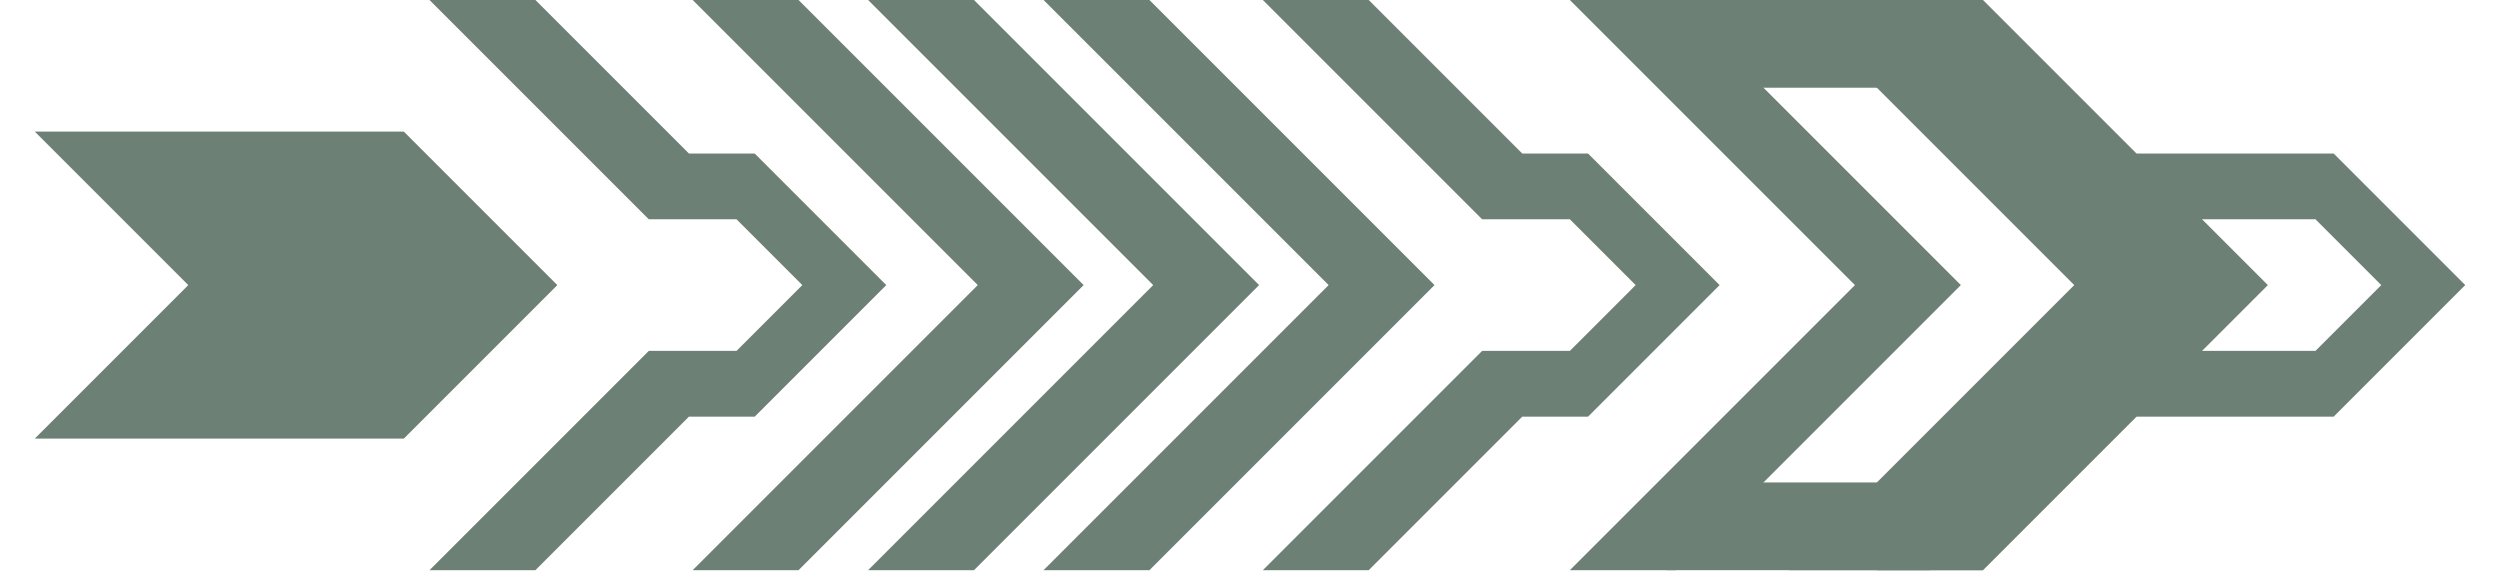
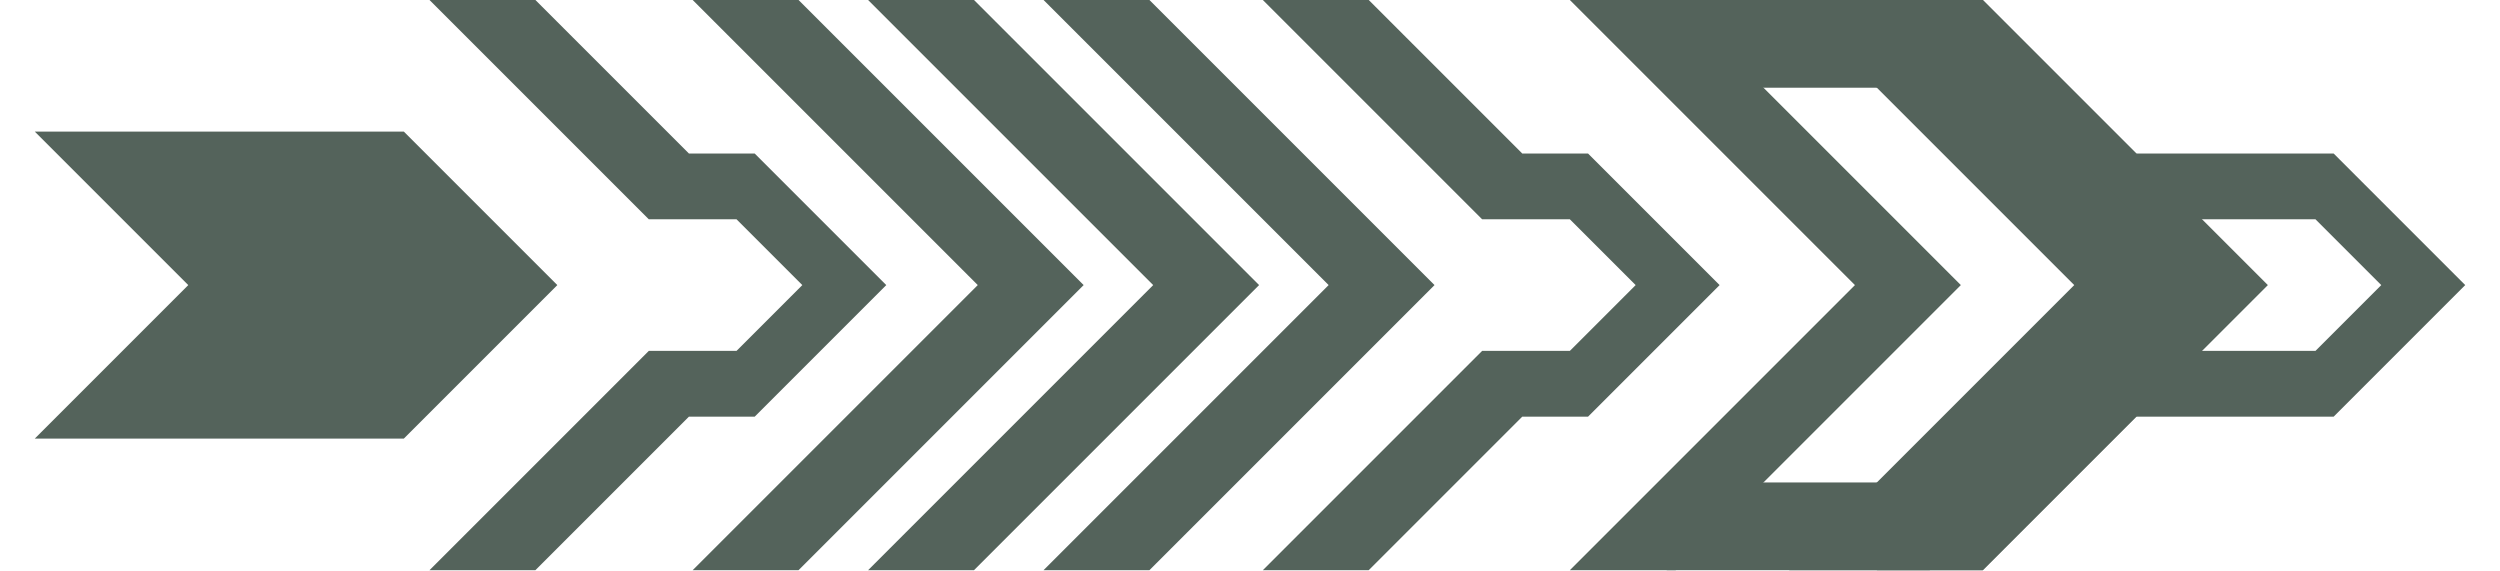
<svg xmlns="http://www.w3.org/2000/svg" width="57" height="13" viewBox="0 0 57 13" fill="none">
-   <path d="M9 3.5H2L5 6.5L2 9.5H9L12 6.5L9 3.5Z" fill="#6D8076" stroke="#6D8076" />
-   <path d="M15.5 4L12 0.5H11L15 4.5H17L19 6.5L17 8.5H15L11 12.5H12L15.5 9H17L19.5 6.5L17 4H15.5Z" stroke="#6D8076" />
-   <path d="M34.5 4L31 0.5H30L34 4.5H36L38 6.5L36 8.5H34L30 12.5H31L34.5 9H36L38.5 6.5L36 4H34.5Z" stroke="#6D8076" />
-   <path d="M48.5 4L45 0.5H44L48 4.5H53L55 6.5L53 8.5H48L44 12.5H45L48.5 9H53L55.5 6.5L53 4H48.5Z" stroke="#6D8076" />
-   <path d="M24 6.5L18 0.5H17L23 6.5L17 12.5H18L24 6.5Z" stroke="#6D8076" />
-   <path d="M28 6.5L22 0.5H21L27 6.5L21 12.5H22L28 6.5Z" stroke="#6D8076" />
-   <path d="M32 6.5L26 0.5H25L31 6.5L25 12.5H26L32 6.5Z" stroke="#6D8076" />
-   <path d="M51 6.5L45 0.5H42L48 6.5L42 12.5H45L51 6.5Z" fill="#6D8076" stroke="#6D8076" />
-   <path d="M44 6.5L38 0.5H37L43 6.5L37 12.5H38L44 6.5Z" stroke="#6D8076" />
-   <rect x="38" width="6" height="2" fill="#6D8076" />
-   <rect x="38" y="11" width="6" height="2" fill="#6D8076" />
+   <path d="M9 3.5H2L5 6.5L2 9.5H9L12 6.5L9 3.5Z" fill="#54635B" stroke="#54635B" />
+   <path d="M15.5 4L12 0.5H11L15 4.5H17L19 6.5L17 8.5H15L11 12.5H12L15.5 9H17L19.5 6.5L17 4H15.5Z" stroke="#54635B" />
+   <path d="M34.5 4L31 0.5H30L34 4.5H36L38 6.5L36 8.5H34L30 12.5H31L34.5 9H36L38.5 6.5L36 4H34.5Z" stroke="#54635B" />
+   <path d="M48.5 4L45 0.5H44L48 4.5H53L55 6.5L53 8.5H48L44 12.5H45L48.5 9H53L55.5 6.5L53 4H48.5Z" stroke="#54635B" />
+   <path d="M24 6.5L18 0.5H17L23 6.5L17 12.5H18L24 6.5Z" stroke="#54635B" />
+   <path d="M28 6.5L22 0.5H21L27 6.5L21 12.5H22L28 6.5Z" stroke="#54635B" />
+   <path d="M32 6.5L26 0.5H25L31 6.5L25 12.5H26L32 6.5Z" stroke="#54635B" />
+   <path d="M51 6.5L45 0.5H42L48 6.5L42 12.5H45L51 6.5Z" fill="#54635B" stroke="#54635B" />
+   <path d="M44 6.5L38 0.5H37L43 6.5L37 12.5H38L44 6.5Z" stroke="#54635B" />
+   <rect x="38" width="6" height="2" fill="#54635B" />
+   <rect x="38" y="11" width="6" height="2" fill="#54635B" />
</svg>
